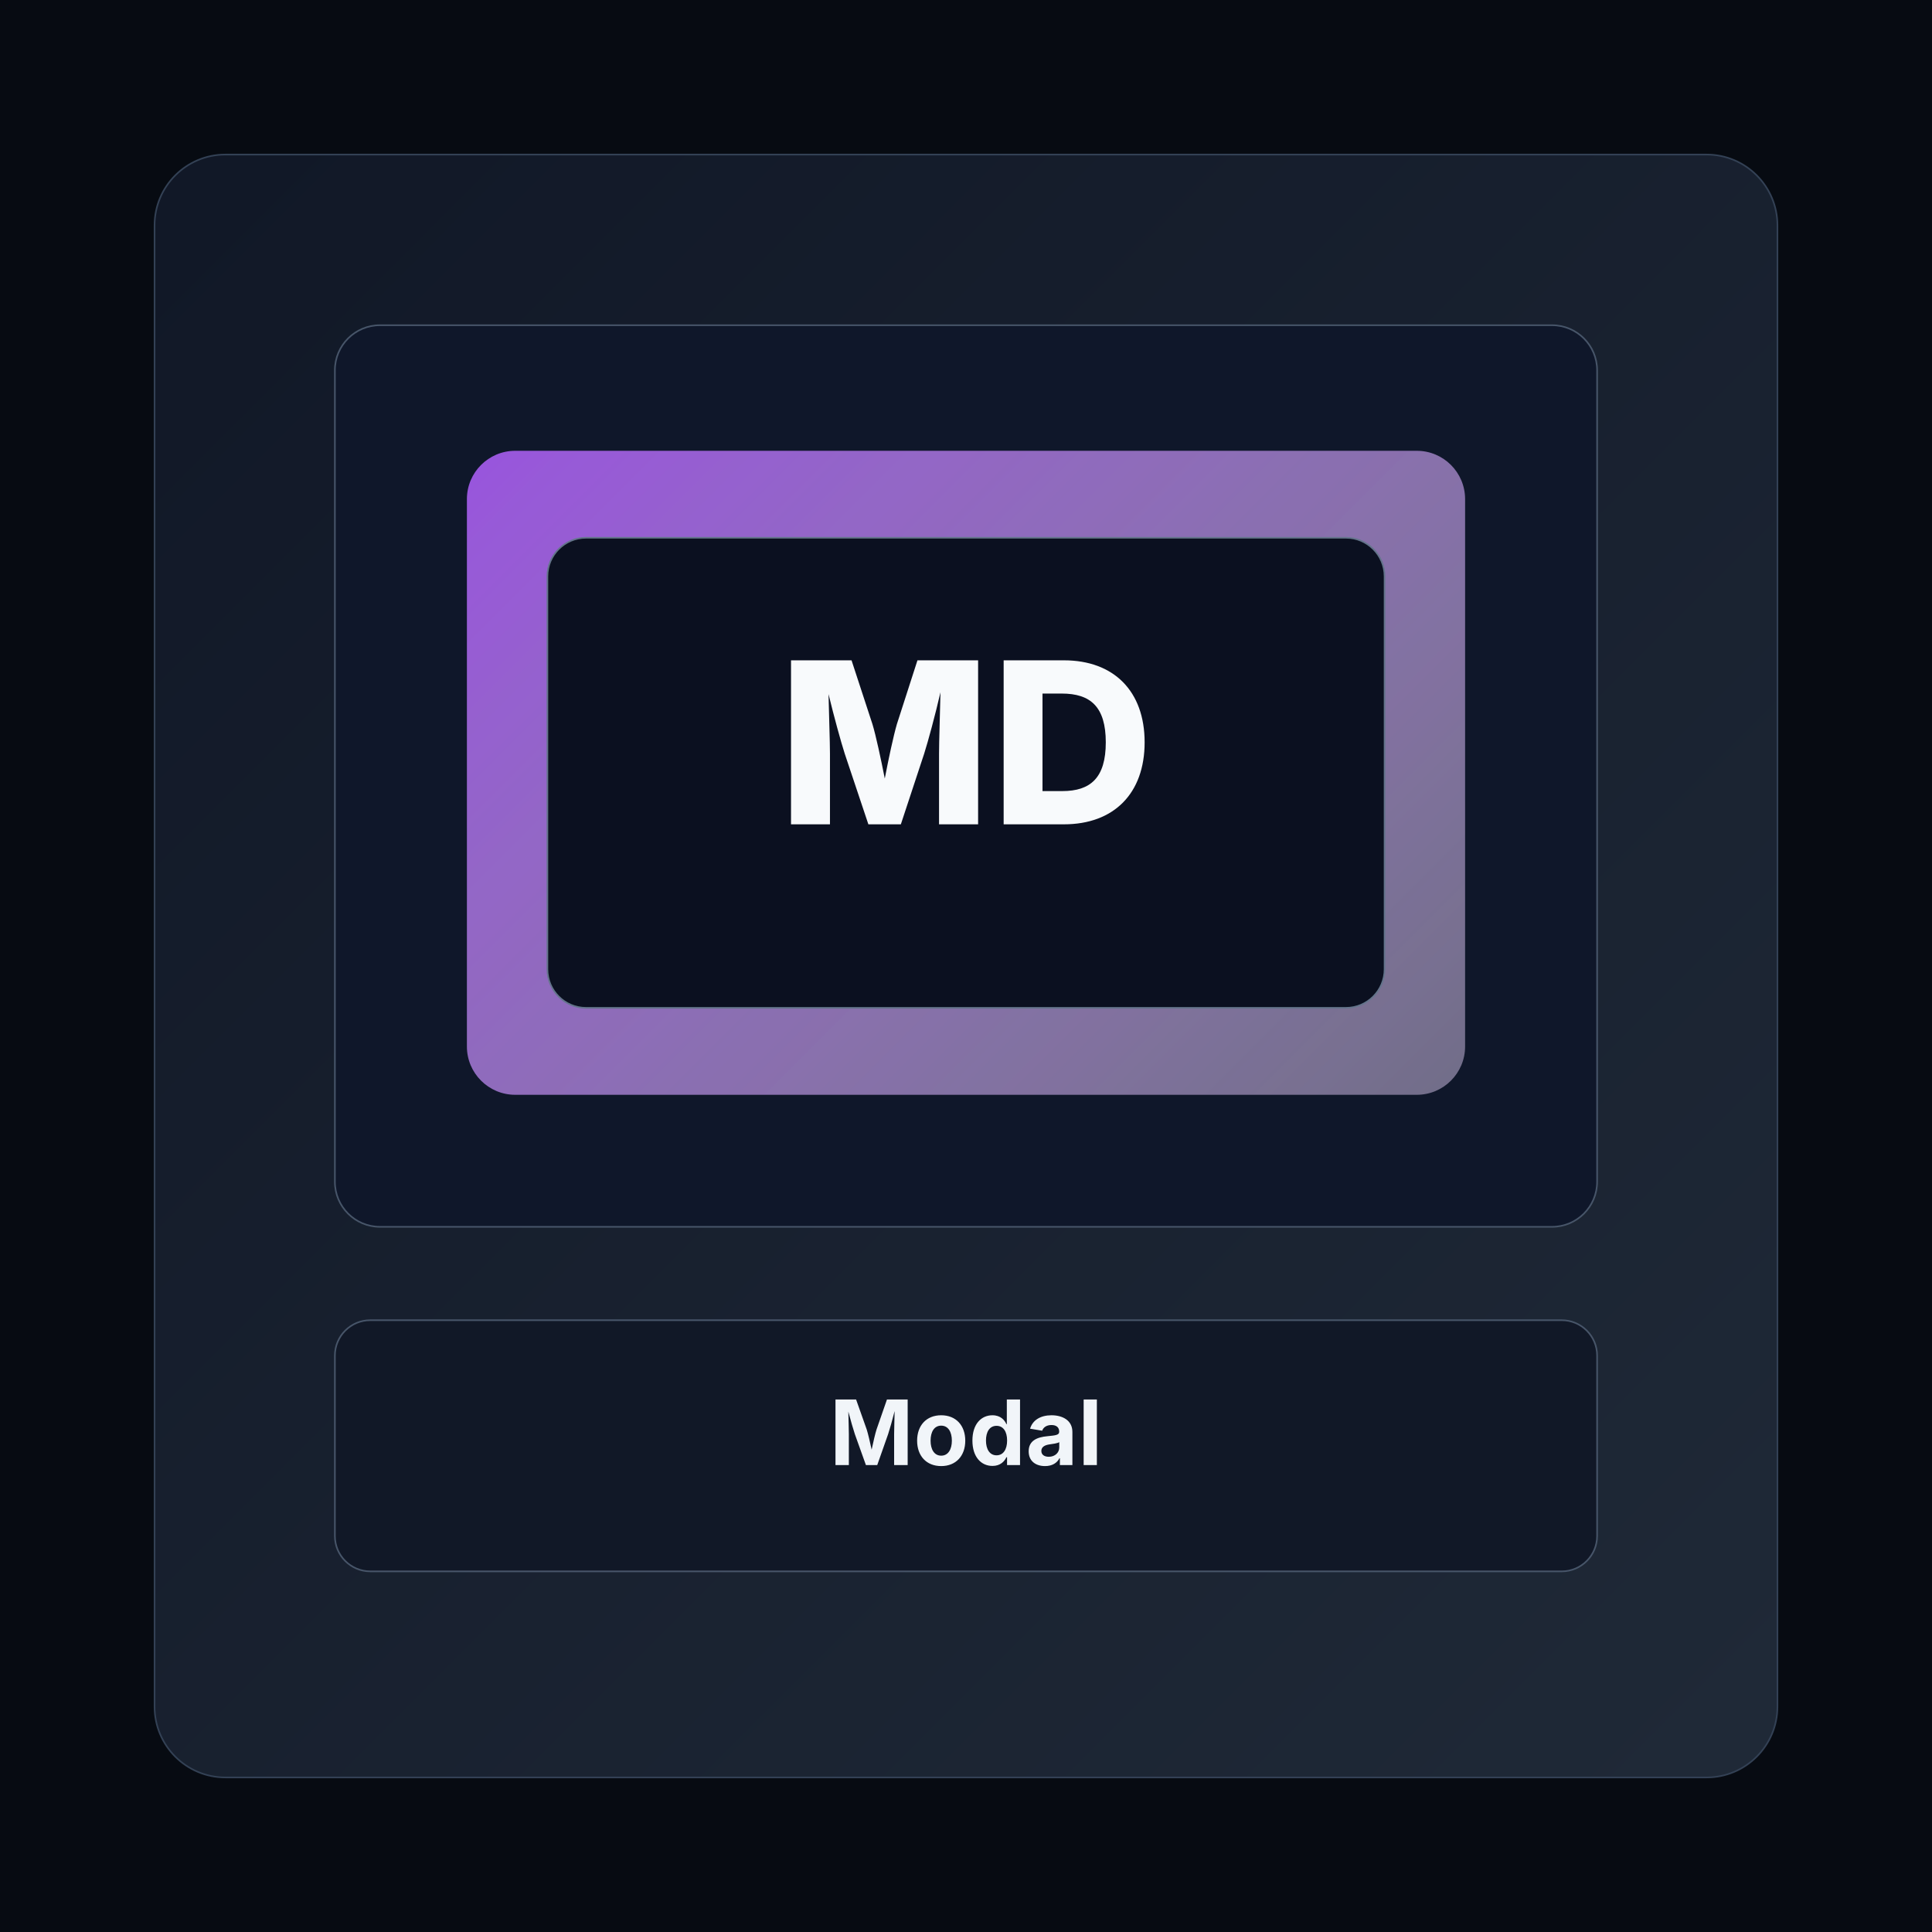
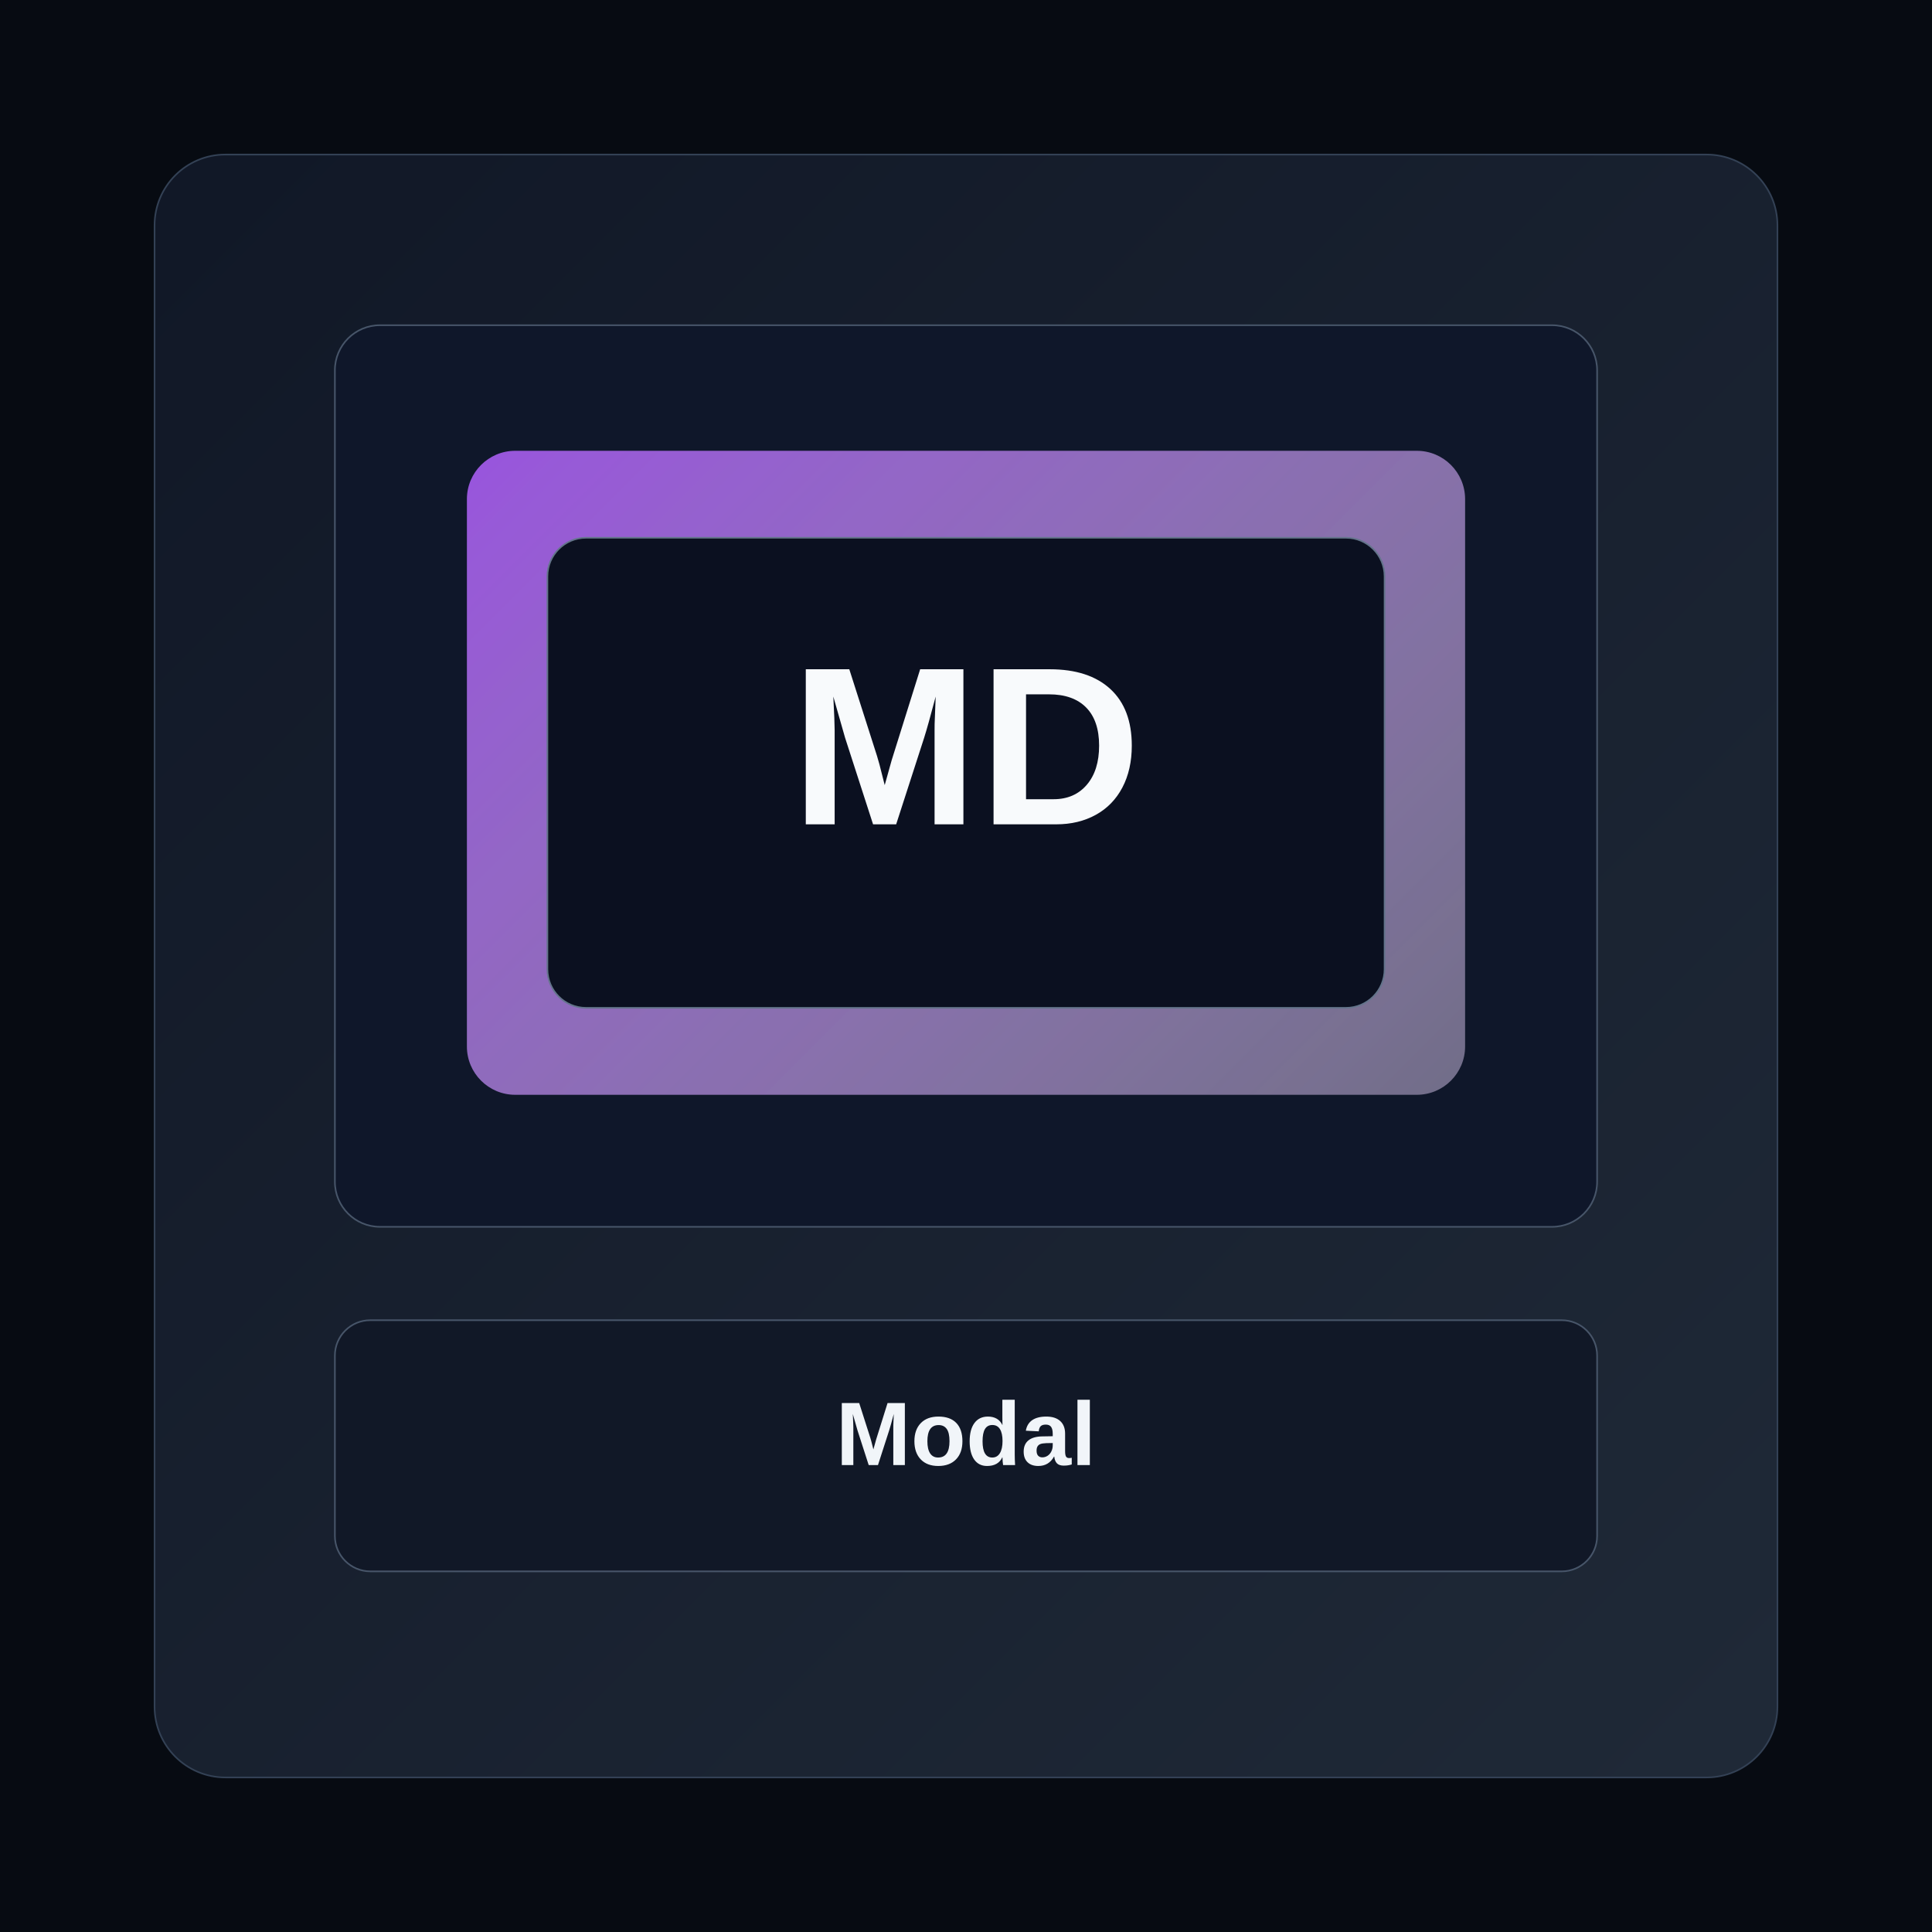
<svg xmlns="http://www.w3.org/2000/svg" width="1200" height="1200" viewBox="0 0 1200 1200" fill="none">
  <defs>
    <linearGradient id="bg" x1="120" y1="120" x2="1080" y2="1080" gradientUnits="userSpaceOnUse">
      <stop offset="0" stop-color="#111827" />
      <stop offset="1" stop-color="#1f2937" />
    </linearGradient>
    <linearGradient id="accent" x1="250" y1="250" x2="950" y2="950" gradientUnits="userSpaceOnUse">
      <stop offset="0" stop-color="#a855f7" stop-opacity="1" />
      <stop offset="1" stop-color="#ffffff" stop-opacity="0.35" />
    </linearGradient>
  </defs>
  <rect width="1200" height="1200" fill="#070b12" />
  <rect x="96" y="96" width="1008" height="1008" rx="44" fill="url(#bg)" stroke="#334155" />
  <rect x="208" y="202" width="784" height="560" rx="28" fill="#0f172a" stroke="#475569" />
  <rect x="290" y="280" width="620" height="400" rx="30" fill="url(#accent)" opacity="0.9" />
  <rect x="340" y="334" width="520" height="292" rx="24" fill="#0b1020" stroke="#64748b" />
-   <text x="600" y="512" fill="#f8fafc" font-family="Inter, Arial, sans-serif" font-size="140" text-anchor="middle" font-weight="800">MD</text>
+   <text x="600" y="512" fill="#f8fafc" font-family="Poppins, Arial, sans-serif" font-size="140" text-anchor="middle" font-weight="800">MD</text>
  <rect x="208" y="820" width="784" height="156" rx="22" fill="#111827" stroke="#475569" />
-   <text x="600" y="910" fill="#f1f5f9" font-family="Inter, Arial, sans-serif" font-size="56" text-anchor="middle" font-weight="700">Modal</text>
+   <text x="600" y="910" fill="#f1f5f9" font-family="Poppins, Arial, sans-serif" font-size="56" text-anchor="middle" font-weight="700">Modal</text>
</svg>
